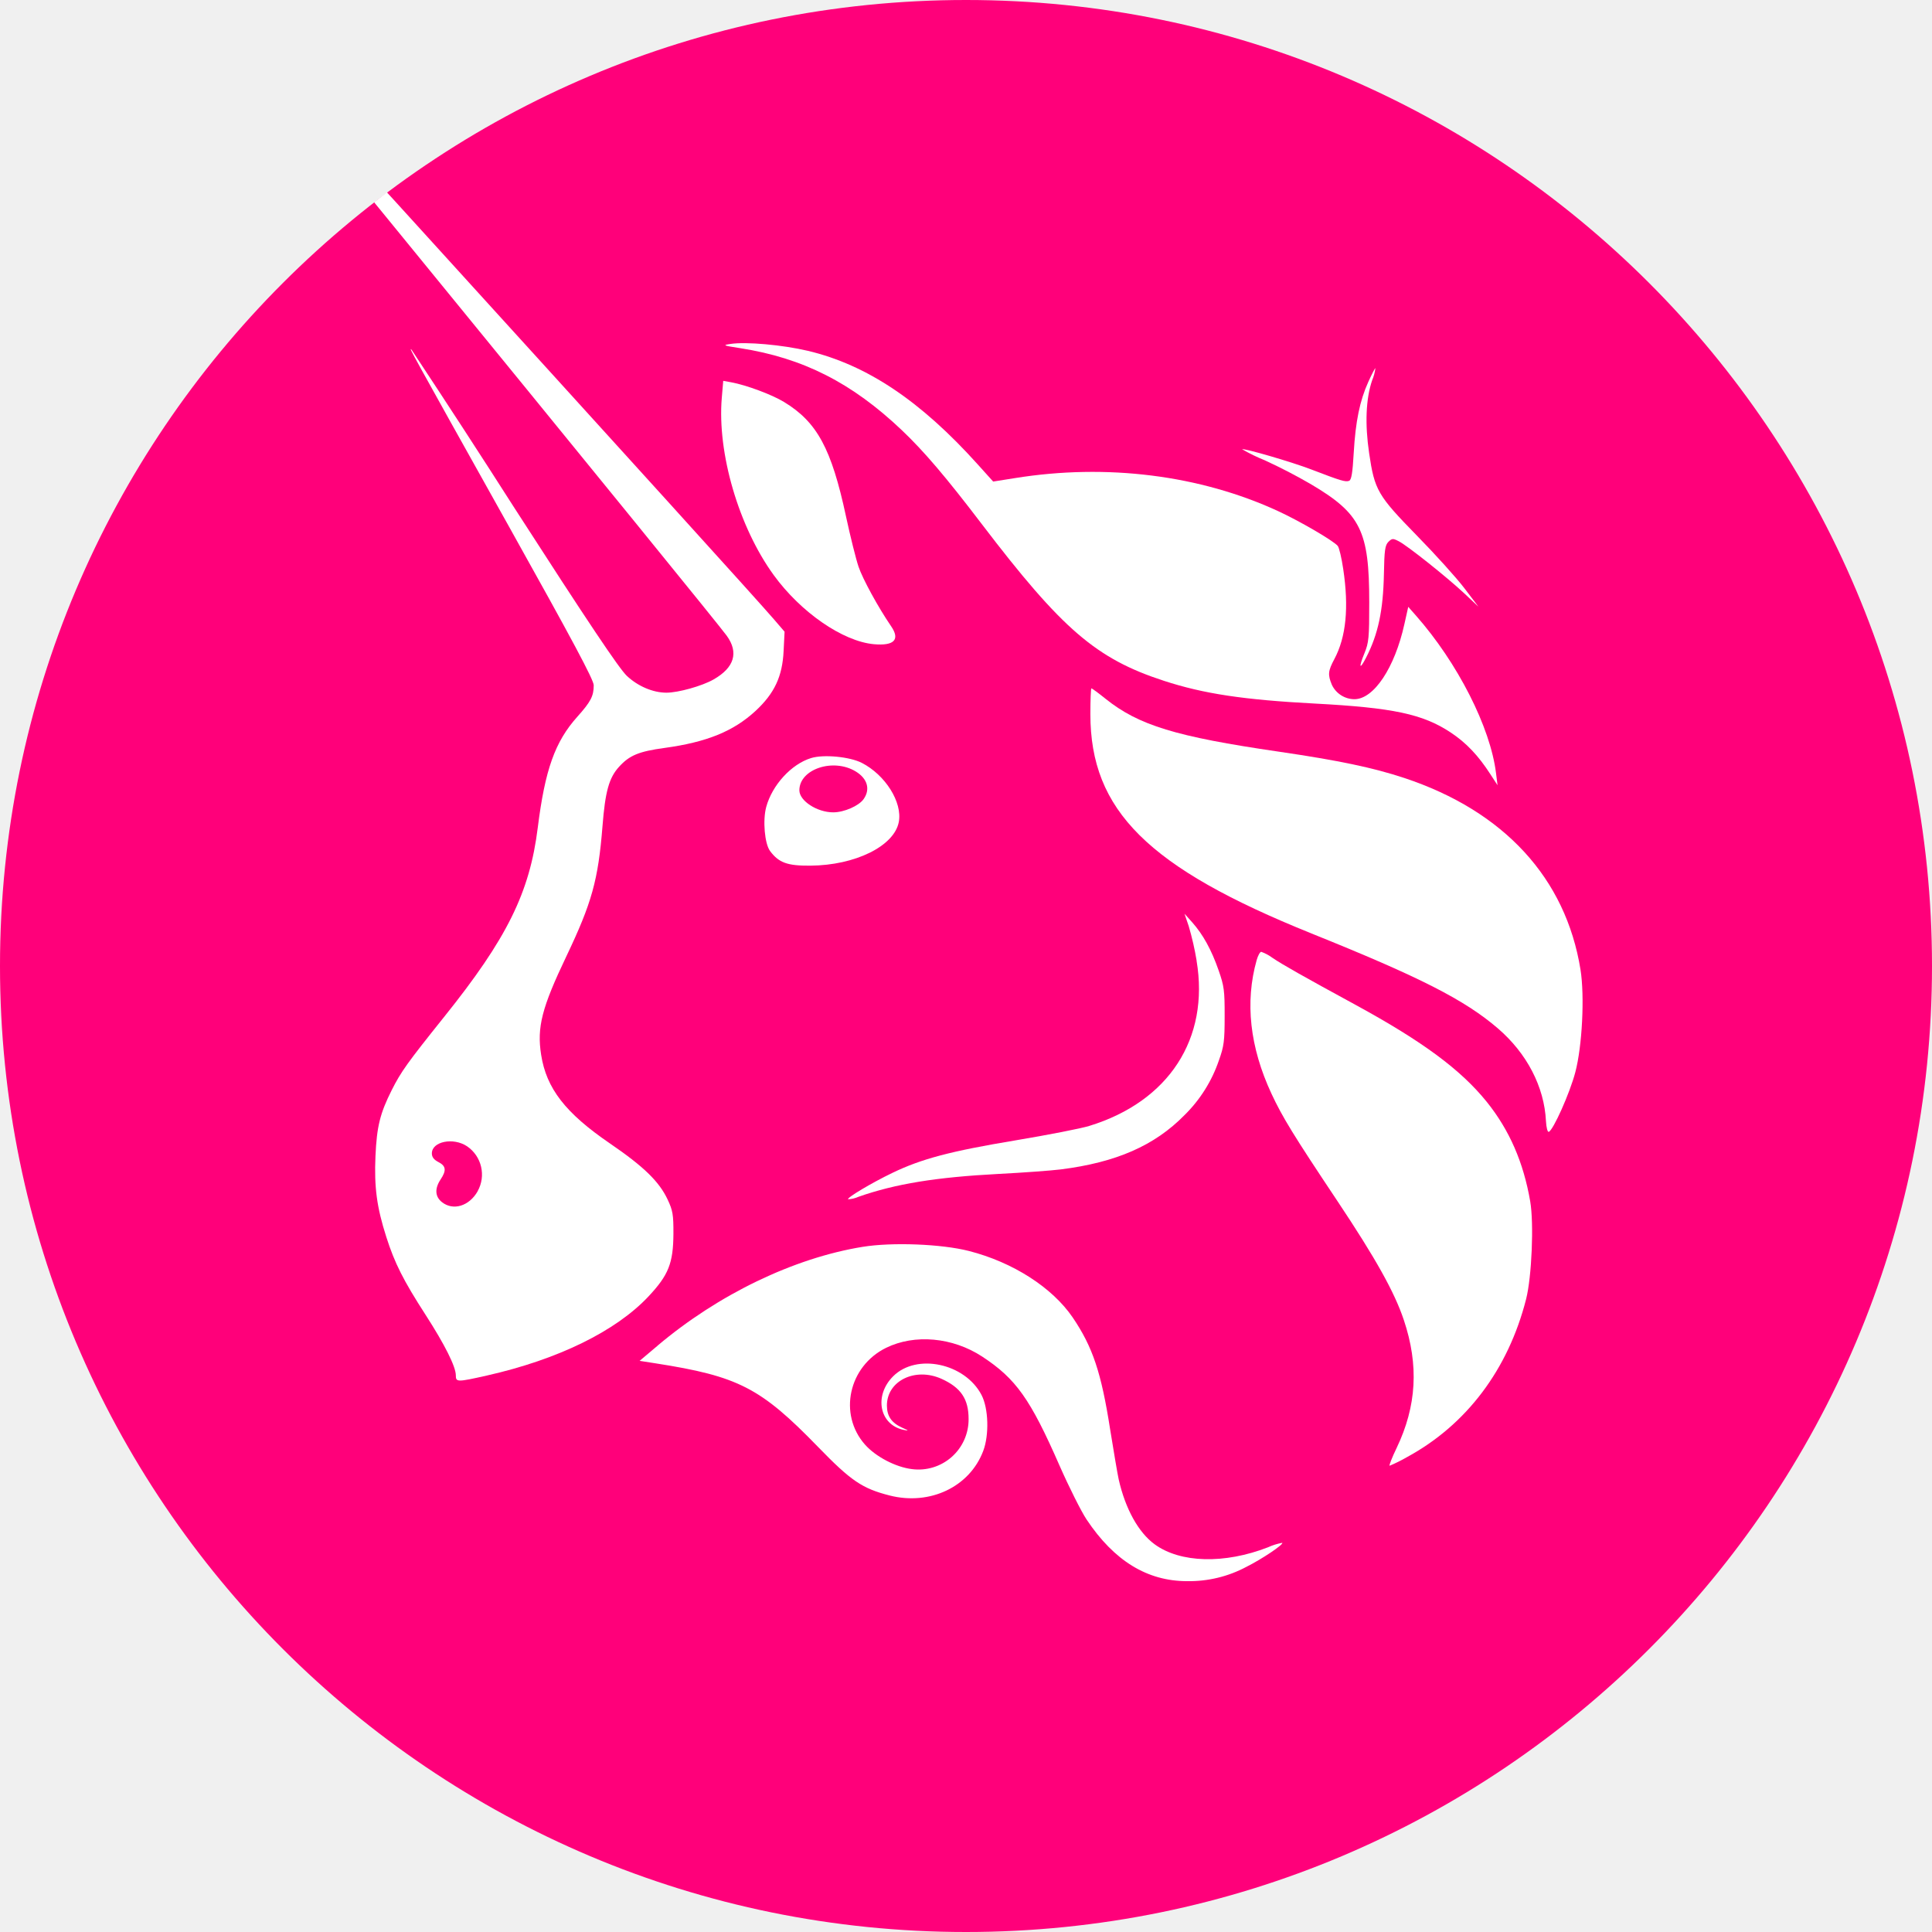
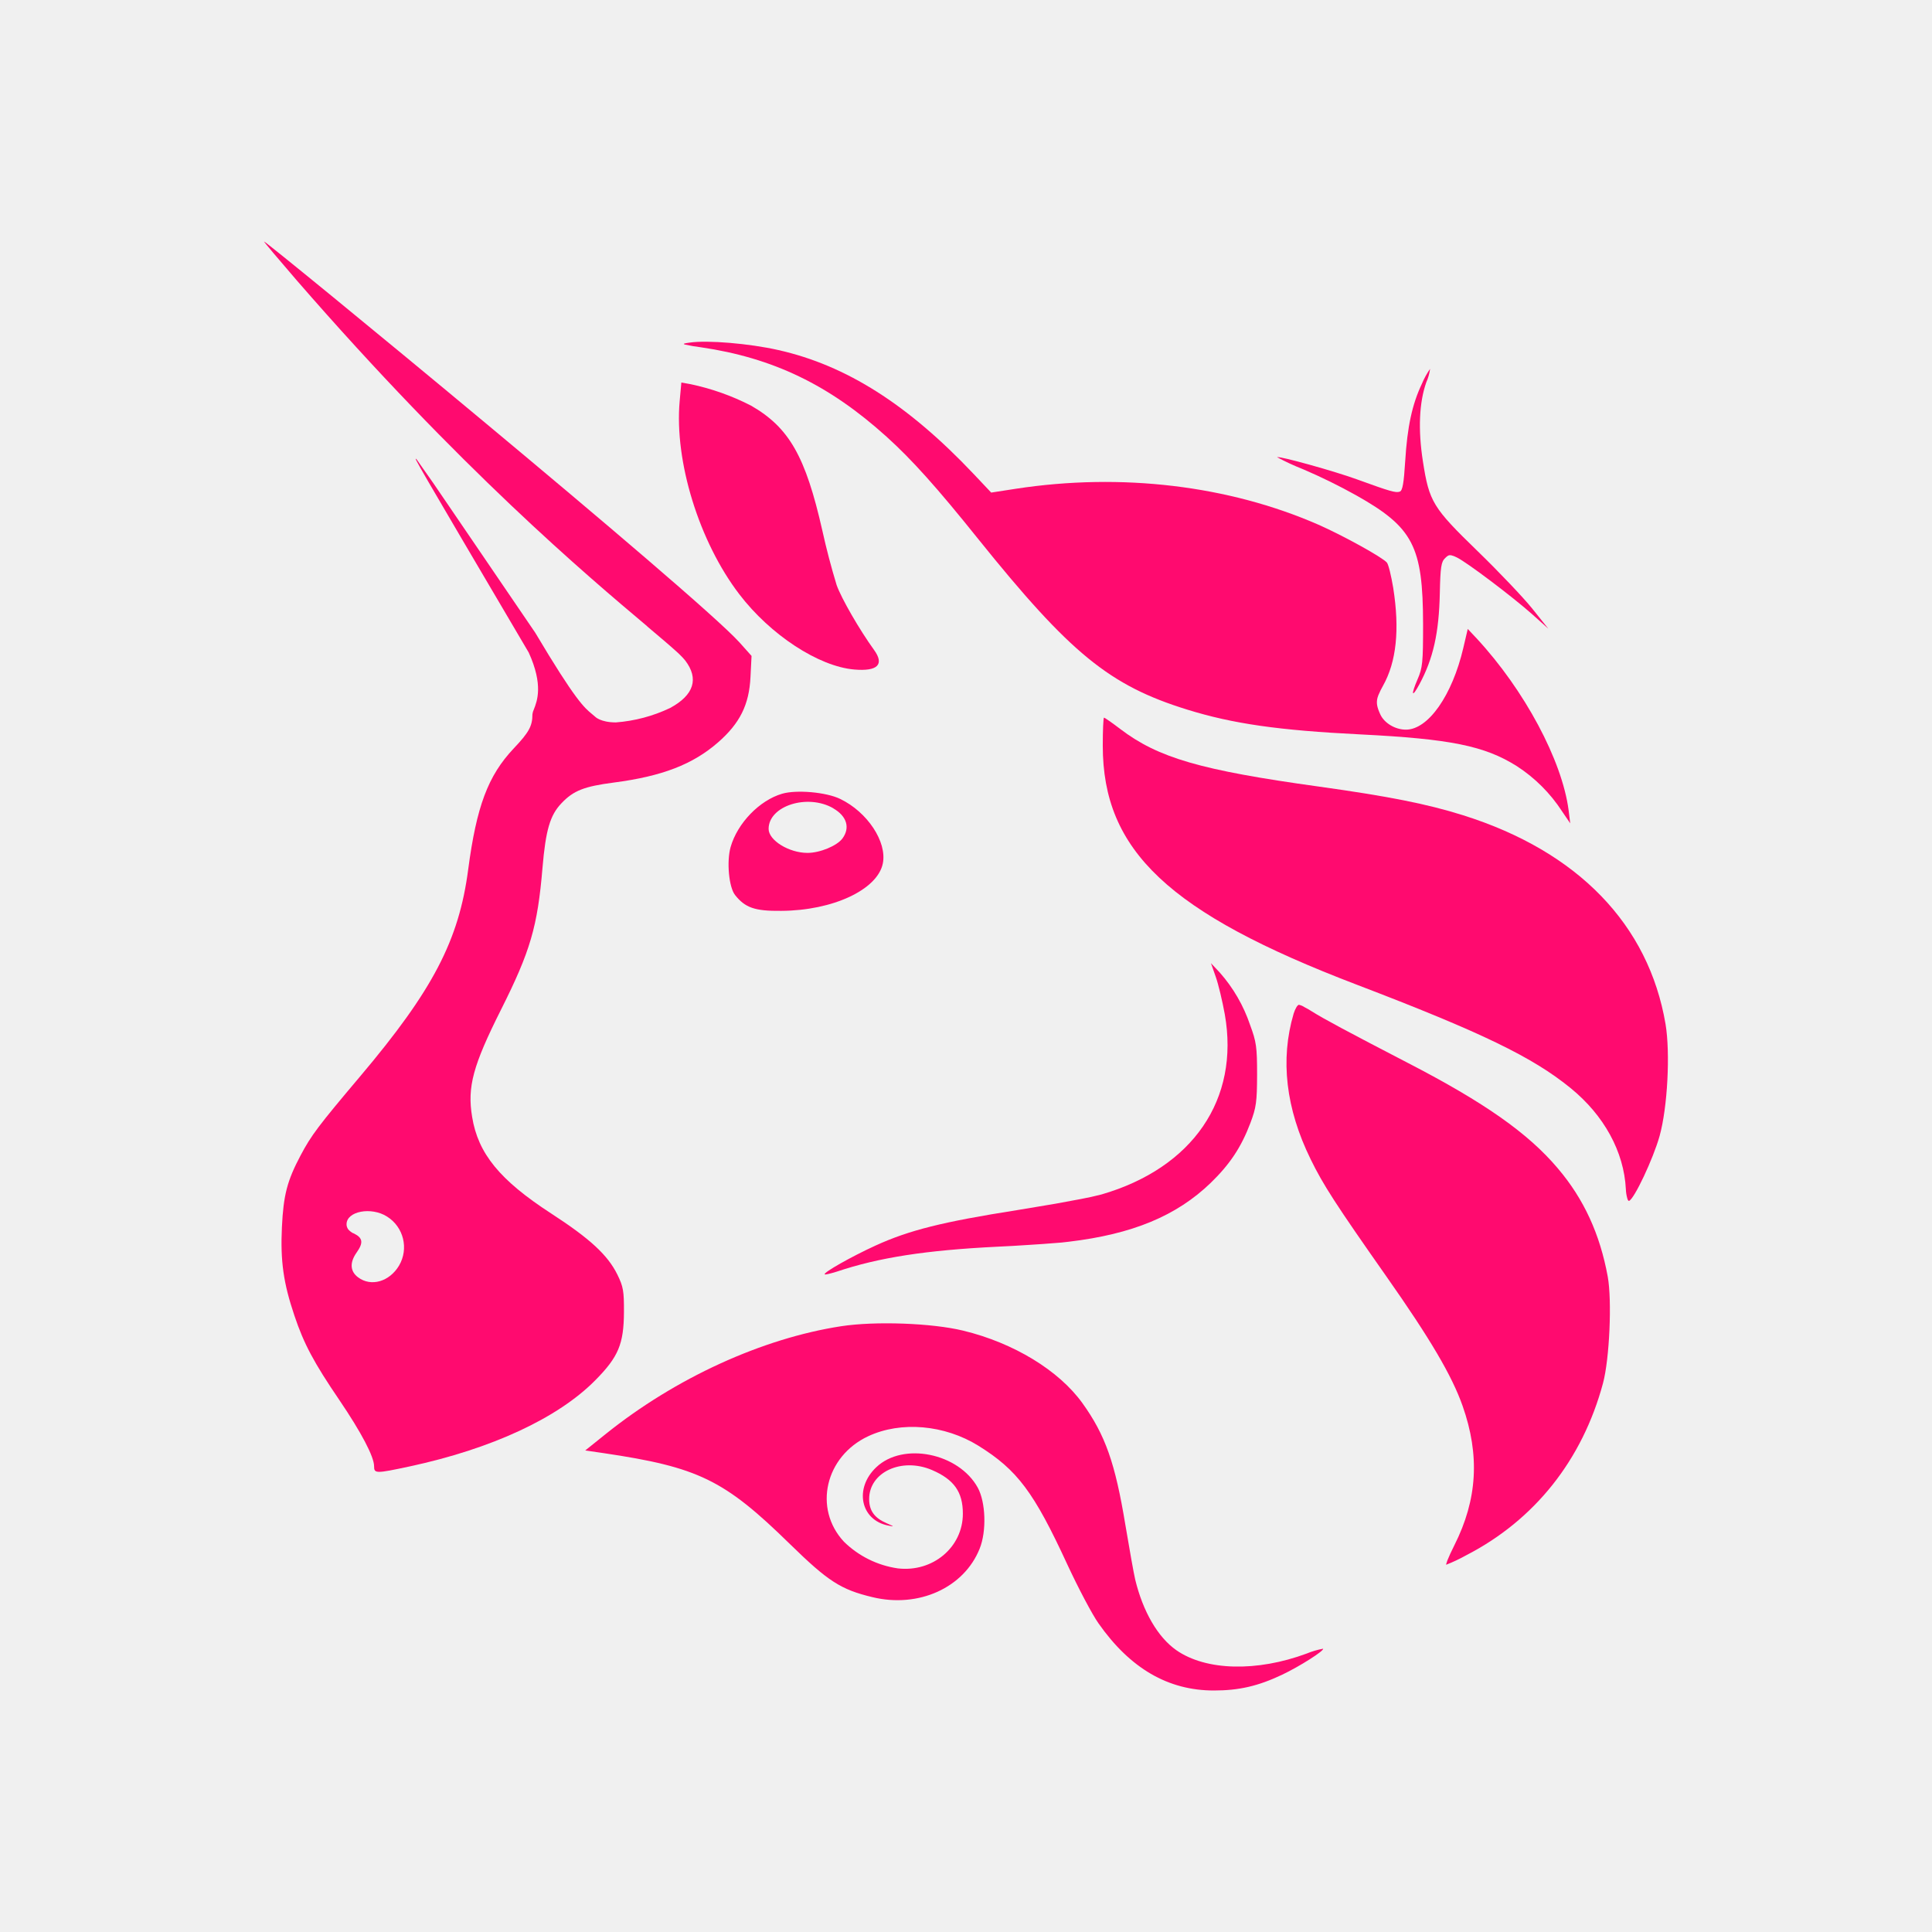
- <svg xmlns="http://www.w3.org/2000/svg" width="32" height="32" viewBox="0 0 32 32">
-   <g fill="none" fill-rule="evenodd">
-     <circle fill="#FF007A" fill-rule="nonzero" cx="16" cy="16" r="16" />
-     <g fill="#FFF">
-       <path d="M12.261 5.767c-.285-.044-.297-.05-.163-.07.257-.04.865.015 1.284.114.977.233 1.866.828 2.816 1.885l.252.28.36-.057c1.52-.245 3.067-.05 4.36.547.356.164.917.491.987.576.023.026.064.199.091.383.096.637.048 1.125-.146 1.49-.106.198-.112.26-.041.43a.416.416 0 00.372.236c.322 0 .668-.52.828-1.243l.064-.287.126.143c.692.784 1.235 1.853 1.328 2.613l.025.199-.117-.18c-.2-.31-.4-.522-.658-.693-.464-.307-.955-.411-2.255-.48-1.174-.062-1.839-.162-2.497-.377-1.121-.365-1.686-.852-3.018-2.599-.591-.776-.957-1.205-1.32-1.55-.827-.786-1.639-1.198-2.678-1.36z" fill-rule="nonzero" />
-       <path d="M22.422 7.5c.03-.52.1-.863.242-1.176.056-.124.109-.226.117-.226a.773.773 0 01-.055.204c-.103.304-.12.72-.049 1.203.09.614.142.702.79 1.365.305.311.659.703.787.872l.233.306-.233-.219c-.285-.267-.941-.79-1.086-.864-.097-.05-.112-.049-.172.01-.055.056-.067.138-.074.529-.012.608-.095 1-.296 1.39-.108.21-.125.166-.027-.073.073-.178.08-.256.08-.845 0-1.184-.141-1.468-.966-1.956a9.046 9.046 0 00-.764-.396 2.916 2.916 0 01-.374-.182c.023-.023.827.211 1.15.336.482.185.561.209.62.186.039-.015.058-.129.077-.464zm-9.607 2.025c-.579-.797-.937-2.02-.86-2.934l.024-.283.132.024c.248.045.675.204.875.326.548.333.786.772 1.027 1.898.071.33.164.703.207.83.068.203.328.678.54.987.152.222.05.327-.286.297-.514-.047-1.21-.527-1.659-1.145zm8.905 5.935c-2.707-1.09-3.66-2.036-3.66-3.632 0-.235.008-.427.017-.427.01 0 .115.077.233.172.549.44 1.164.628 2.865.876 1.001.147 1.565.265 2.085.437 1.652.548 2.674 1.66 2.918 3.174.07.44.029 1.265-.086 1.7-.09.344-.367.963-.44.987-.02.006-.04-.071-.046-.178-.028-.568-.315-1.122-.798-1.537-.549-.471-1.286-.847-3.089-1.572zm-1.9.452a4.808 4.808 0 00-.131-.572l-.07-.206.129.144c.177.2.318.454.436.794.091.259.101.336.1.757 0 .414-.011.5-.095.734a2.32 2.32 0 01-.571.908c-.495.504-1.13.782-2.048.898-.16.02-.624.054-1.033.075-1.03.054-1.707.164-2.316.378a.488.488 0 01-.174.042c-.024-.025.39-.272.733-.437.483-.233.963-.36 2.04-.539.532-.089 1.082-.196 1.221-.239 1.318-.404 1.995-1.446 1.778-2.737z" fill-rule="nonzero" />
-       <path d="M21.06 18.116c-.36-.773-.442-1.52-.245-2.216.021-.074.055-.135.075-.135a.73.73 0 01.189.102c.166.112.498.3 1.383.782 1.105.603 1.735 1.07 2.164 1.602.375.467.607.999.719 1.647.063.367.026 1.25-.068 1.62-.297 1.166-.988 2.082-1.972 2.616a2.53 2.53 0 01-.288.143c-.014 0 .038-.133.117-.297.33-.692.369-1.366.118-2.116-.153-.459-.466-1.02-1.097-1.966-.734-1.1-.914-1.394-1.095-1.782zm-10.167 4.171c1.005-.848 2.254-1.45 3.393-1.635.49-.08 1.308-.048 1.762.068.728.186 1.38.604 1.719 1.101.33.486.473.91.62 1.852.06.372.123.745.142.83.11.488.327.879.595 1.075.425.311 1.158.33 1.878.05a.981.981 0 01.236-.074c.026.026-.336.269-.592.397a2.014 2.014 0 01-.983.238c-.66 0-1.208-.335-1.665-1.02-.09-.135-.292-.538-.45-.897-.482-1.1-.72-1.436-1.28-1.803-.489-.32-1.118-.377-1.591-.145-.622.305-.795 1.1-.35 1.603.177.2.507.373.777.406a.83.83 0 00.939-.83c0-.332-.128-.52-.448-.665-.437-.197-.907.033-.905.444.001.175.077.285.253.365.113.05.115.055.023.036-.401-.084-.495-.567-.172-.888.387-.386 1.188-.216 1.463.31.116.221.129.662.028.928-.225.595-.883.907-1.55.737-.454-.116-.639-.241-1.186-.805-.951-.98-1.32-1.17-2.692-1.384l-.263-.041.3-.253z" fill-rule="nonzero" />
-       <path d="M6.196 3.35l.096.117c3.708 4.54 5.624 6.896 5.746 7.064.2.278.125.527-.219.723-.191.109-.585.219-.781.219-.223 0-.474-.107-.657-.28-.129-.123-.65-.901-1.853-2.768a188.53 188.53 0 00-1.712-2.633c-.049-.046-.048-.045 1.618 2.936 1.046 1.872 1.4 2.533 1.4 2.622 0 .18-.05.274-.272.522-.37.413-.535.877-.655 1.837-.134 1.077-.51 1.837-1.554 3.138-.61.762-.71.902-.865 1.209-.194.386-.247.603-.269 1.091-.023.516.022.85.18 1.343.138.432.282.718.65 1.288.318.493.501.859.501 1.002 0 .114.022.114.515.003 1.179-.266 2.136-.735 2.675-1.309.333-.355.411-.551.414-1.038.001-.318-.01-.385-.096-.568-.14-.298-.395-.546-.957-.93-.737-.504-1.051-.91-1.138-1.467-.072-.457.011-.78.419-1.634.421-.884.526-1.26.597-2.151.045-.576.108-.803.274-.985.172-.19.328-.255.755-.313.696-.095 1.139-.275 1.503-.61.316-.292.448-.573.468-.995l.016-.32-.177-.206c-.254-.296-2.355-2.614-6.304-6.956l-.106-.115-.212.165zM7.91 19.732a.566.566 0 00-.174-.746c-.228-.152-.583-.08-.583.118 0 .06.033.104.108.143.127.065.136.139.037.288-.101.152-.093.286.023.377.186.146.45.065.59-.18zm5.524-7.176c-.327.1-.644.447-.743.81-.06.221-.026.61.064.73.145.194.286.245.666.242.744-.005 1.39-.324 1.466-.723.062-.327-.223-.78-.614-.98-.202-.102-.631-.143-.839-.079zm.87.68c.115-.163.064-.34-.13-.458-.372-.227-.934-.04-.934.312 0 .174.293.365.561.365.18 0 .424-.107.503-.219z" />
-     </g>
-   </g>
+ <svg xmlns="http://www.w3.org/2000/svg" width="24" height="24" fill="none" viewBox="0 0 24 24" class="web3icons">
+   <path fill="#FF0A6F" fill-rule="evenodd" d="m8.04 7.781.002.002q.26.218.385.332l.05.05.035.04c.173.227.108.43-.188.59a1.9 1.9 0 0 1-.673.179c-.191 0-.257-.07-.257-.07l-.04-.034c-.094-.077-.203-.166-.705-1.01L5.58 6.291a26 26 0 0 0-.405-.585c-.042-.037-.042-.036 1.393 2.4.184.404.104.604.064.706a.2.2 0 0 0-.018.06c0 .147-.042.225-.234.427-.318.338-.46.717-.564 1.502-.115.88-.439 1.5-1.337 2.564-.526.623-.612.737-.745.988-.167.315-.213.493-.232.891-.02.422.019.695.155 1.098.118.353.243.586.56 1.052.273.403.43.702.43.82 0 .092.02.093.444.002 1.015-.218 1.84-.6 2.304-1.07.287-.29.354-.45.356-.848.001-.26-.008-.315-.082-.465-.12-.243-.34-.446-.824-.76-.635-.412-.906-.742-.98-1.198-.062-.374.01-.638.36-1.335.363-.723.453-1.03.514-1.759.04-.47.094-.656.237-.804.148-.156.281-.208.65-.256.599-.078.98-.225 1.294-.499.272-.238.386-.467.403-.813l.013-.261-.151-.169C8.633 7.371 3.315 3 3.28 3c-.006 0 .175.215.403.479C5.722 5.827 7.288 7.147 8.04 7.78m-3.083 7.942a.45.45 0 0 0-.15-.61c-.196-.124-.502-.066-.502.096a.1.1 0 0 0 .011.047l.007.013q.012.015.028.028l.025.018.023.01c.109.055.117.114.03.237-.087.124-.08.233.02.307.161.12.388.054.508-.146" clip-rule="evenodd" />
+   <path fill="#FF0A6F" d="M8.508 4.28c-.031-.01-.006-.015.058-.024.221-.033.745.011 1.105.093.842.19 1.608.676 2.425 1.54l.217.23.31-.048c1.31-.2 2.641-.04 3.755.447.306.135.79.402.85.47.02.023.054.164.079.314.082.52.04.92-.127 1.217a1 1 0 0 0-.057.116l-.011.032c-.017.066-.006.118.033.204.049.111.186.193.32.193.277 0 .575-.425.713-1.016l.055-.235.11.117c.594.641 1.062 1.515 1.143 2.136l.02.162-.1-.147a1.9 1.9 0 0 0-.567-.566c-.399-.25-.822-.336-1.941-.392-1.011-.05-1.583-.132-2.15-.308-.966-.299-1.452-.696-2.6-2.124-.508-.634-.823-.985-1.136-1.267-.712-.643-1.41-.979-2.306-1.11a2 2 0 0 1-.198-.034" />
+   <path fill="#FF0A6F" d="M17.456 5.728c.026-.425.086-.706.208-.962a1 1 0 0 1 .101-.184.6.6 0 0 1-.047.167c-.088.248-.104.587-.042.983.078.502.122.574.68 1.115.262.254.567.575.678.713l.2.25-.2-.179c-.246-.219-.811-.645-.936-.706a.3.3 0 0 0-.074-.028h-.02c-.017.004-.031.015-.053.037-.048.045-.058.112-.065.431-.01.498-.082.817-.254 1.136-.093.173-.108.136-.024-.059.064-.146.07-.21.07-.69-.002-.968-.123-1.201-.833-1.6a7 7 0 0 0-.658-.323 3 3 0 0 1-.322-.149c.02-.02.713.173.992.275.413.15.482.17.532.152.034-.012.05-.105.067-.38m-9.013-.743c-.067.747.242 1.746.741 2.398.386.505.985.897 1.428.935.29.025.377-.062.246-.243-.182-.252-.406-.64-.465-.806a9 9 0 0 1-.178-.679c-.208-.92-.412-1.278-.885-1.55a3 3 0 0 0-.753-.267l-.113-.02zm8.408 7.247c-2.331-.89-3.152-1.663-3.152-2.968 0-.191.007-.348.015-.348.01 0 .1.063.201.14.473.36 1.002.513 2.467.716.862.12 1.348.216 1.795.357 1.423.448 2.303 1.356 2.513 2.594.06.36.025 1.034-.074 1.39-.078.28-.316.786-.38.806q-.012.002-.022-.034a.5.5 0 0 1-.017-.111c-.023-.465-.27-.917-.686-1.256-.473-.386-1.108-.693-2.66-1.286m-1.749-.098c.033.092.083.303.113.468.186 1.054-.397 1.907-1.532 2.237q-.125.032-.253.056l-.319.059-.209.035-.27.045c-.927.146-1.34.25-1.756.44-.296.135-.653.337-.631.357q.005.005.04-.003.044-.01.109-.03c.524-.176 1.108-.266 1.995-.31.127-.006.261-.013.387-.022l.168-.011.17-.013.076-.006.088-.01c.79-.094 1.338-.321 1.763-.732.237-.23.378-.442.492-.743.072-.191.082-.261.083-.6 0-.344-.009-.407-.087-.618a1.9 1.9 0 0 0-.376-.65l-.11-.117z" />
+   <path fill="#FF0A6F" d="M16.282 14.402c-.31-.631-.38-1.241-.212-1.81.019-.061.048-.11.066-.11a.2.2 0 0 1 .07.03q.044.022.092.053c.143.09.429.244 1.191.639.952.492 1.494.873 1.863 1.31.323.38.523.815.62 1.345.054.3.022 1.022-.059 1.324-.256.953-.85 1.7-1.699 2.137q-.12.067-.247.117-.006 0 .003-.023l.01-.03c.017-.044.049-.113.087-.189.286-.567.318-1.117.102-1.73-.132-.375-.401-.832-.945-1.606-.632-.9-.787-1.14-.942-1.457m-5.834 2.073c-.98.151-2.056.643-2.92 1.336l-.258.207.226.033c1.18.175 1.5.33 2.318 1.131.472.461.63.564 1.022.658.574.14 1.14-.116 1.334-.603.087-.217.075-.576-.024-.757-.237-.43-.927-.57-1.26-.254-.278.262-.197.658.148.725.08.016.077.013-.02-.029-.151-.065-.216-.155-.217-.298-.002-.335.402-.524.78-.363.275.118.384.273.384.543 0 .416-.373.73-.808.679a1.2 1.2 0 0 1-.67-.332c-.382-.411-.233-1.06.303-1.31.407-.19.949-.142 1.369.119.482.3.688.573 1.103 1.473.136.293.31.623.388.733.393.56.865.834 1.433.834.313 0 .55-.055.846-.195.22-.104.532-.303.51-.324a1 1 0 0 0-.203.06c-.62.23-1.251.214-1.618-.041-.23-.16-.416-.48-.512-.878-.017-.07-.071-.374-.122-.678-.127-.77-.249-1.117-.534-1.514-.292-.406-.853-.748-1.48-.9-.391-.095-1.095-.12-1.518-.055" />
+   <path fill="#FF0A6F" fill-rule="evenodd" d="M9.076 10.522c.085-.297.359-.58.64-.662.178-.052.548-.02.722.065.338.163.582.533.529.8-.065.327-.622.587-1.263.59-.327.004-.448-.039-.573-.197-.077-.098-.106-.416-.055-.596m1.276-.48c.168.097.211.241.113.374-.069.092-.28.179-.434.179-.23 0-.483-.156-.483-.298 0-.287.484-.441.804-.256" clip-rule="evenodd" />
</svg>
